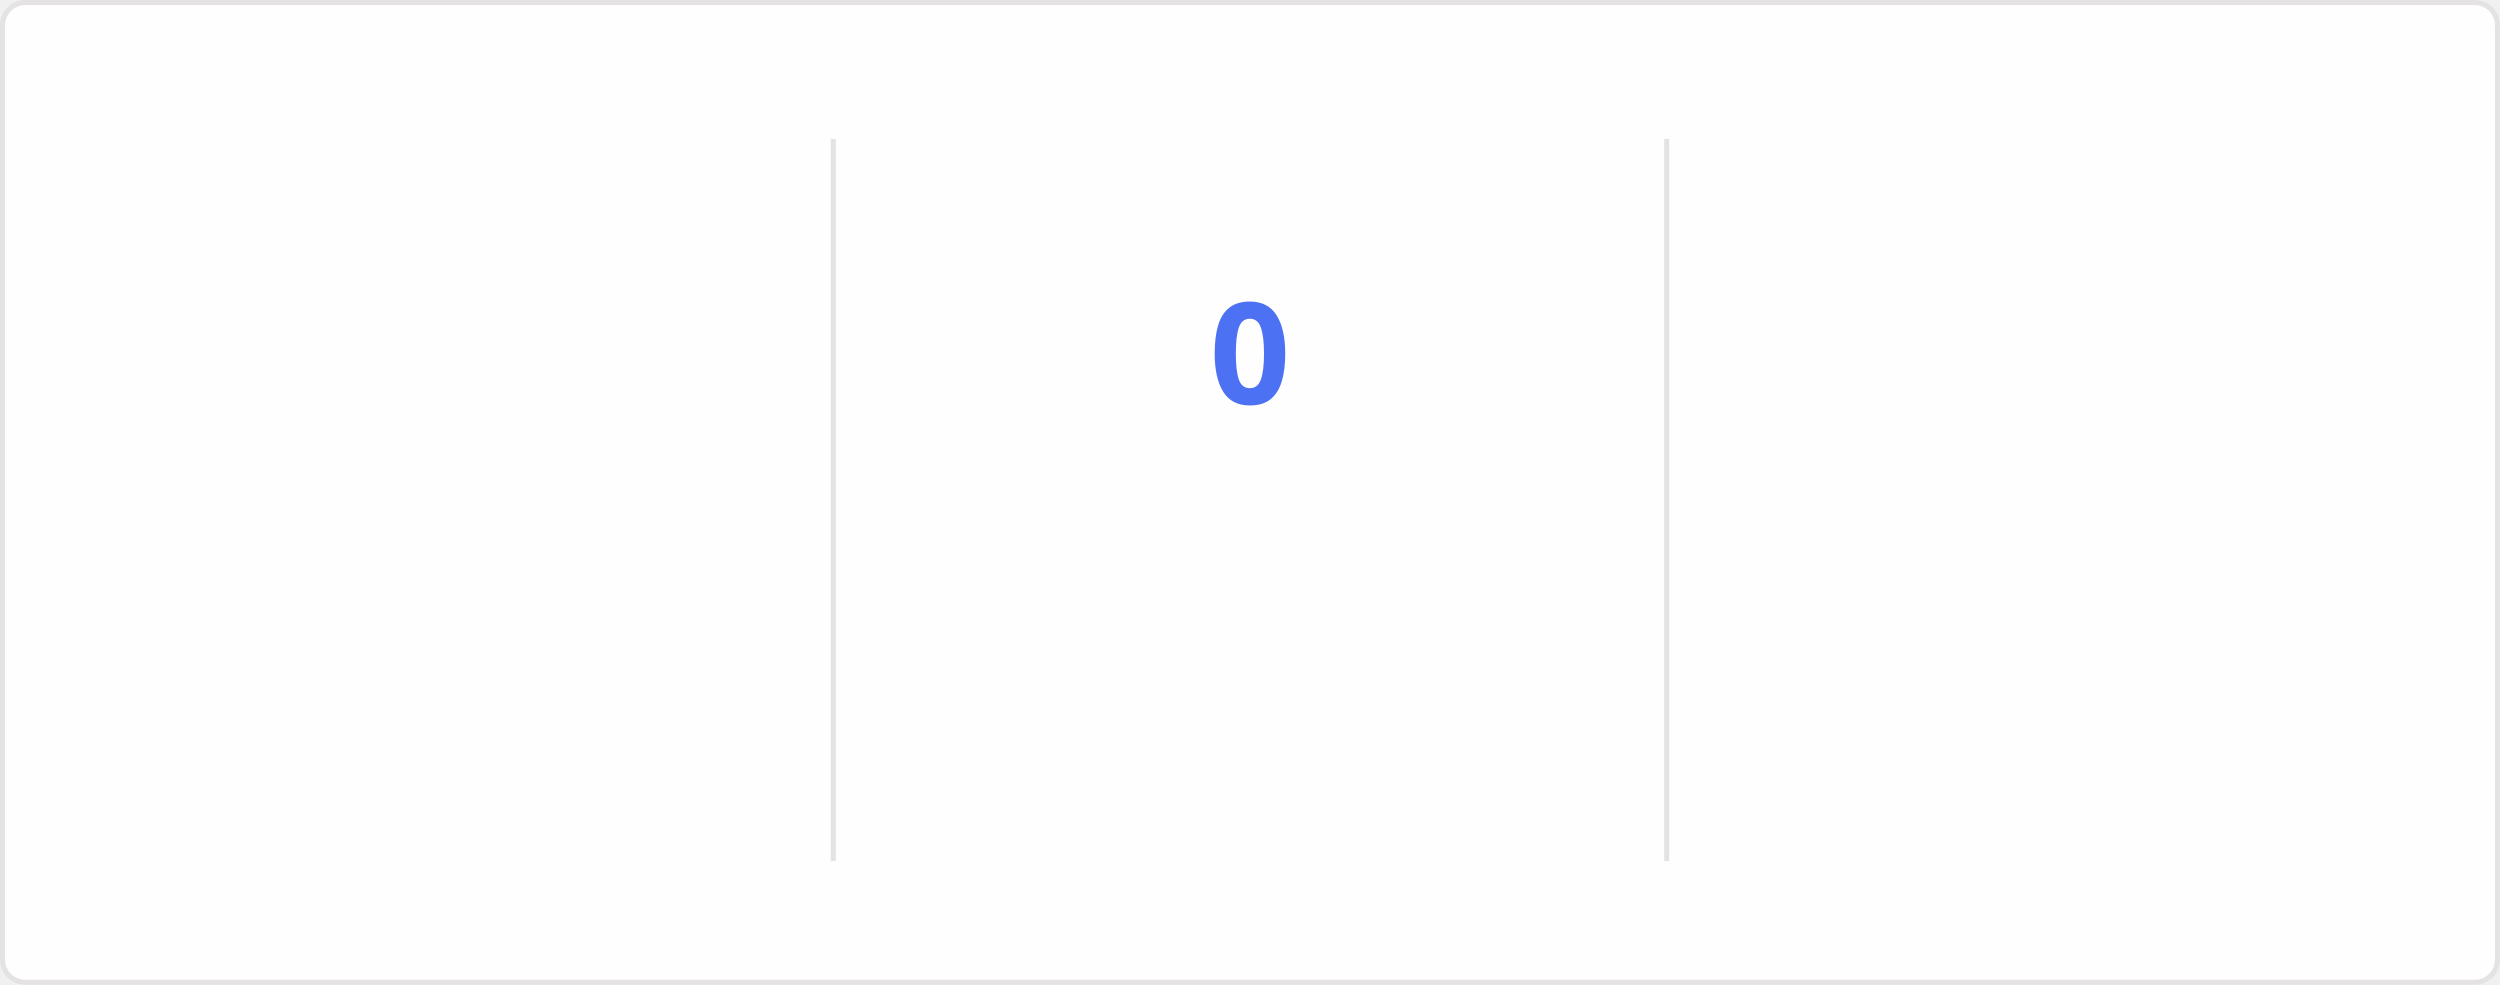
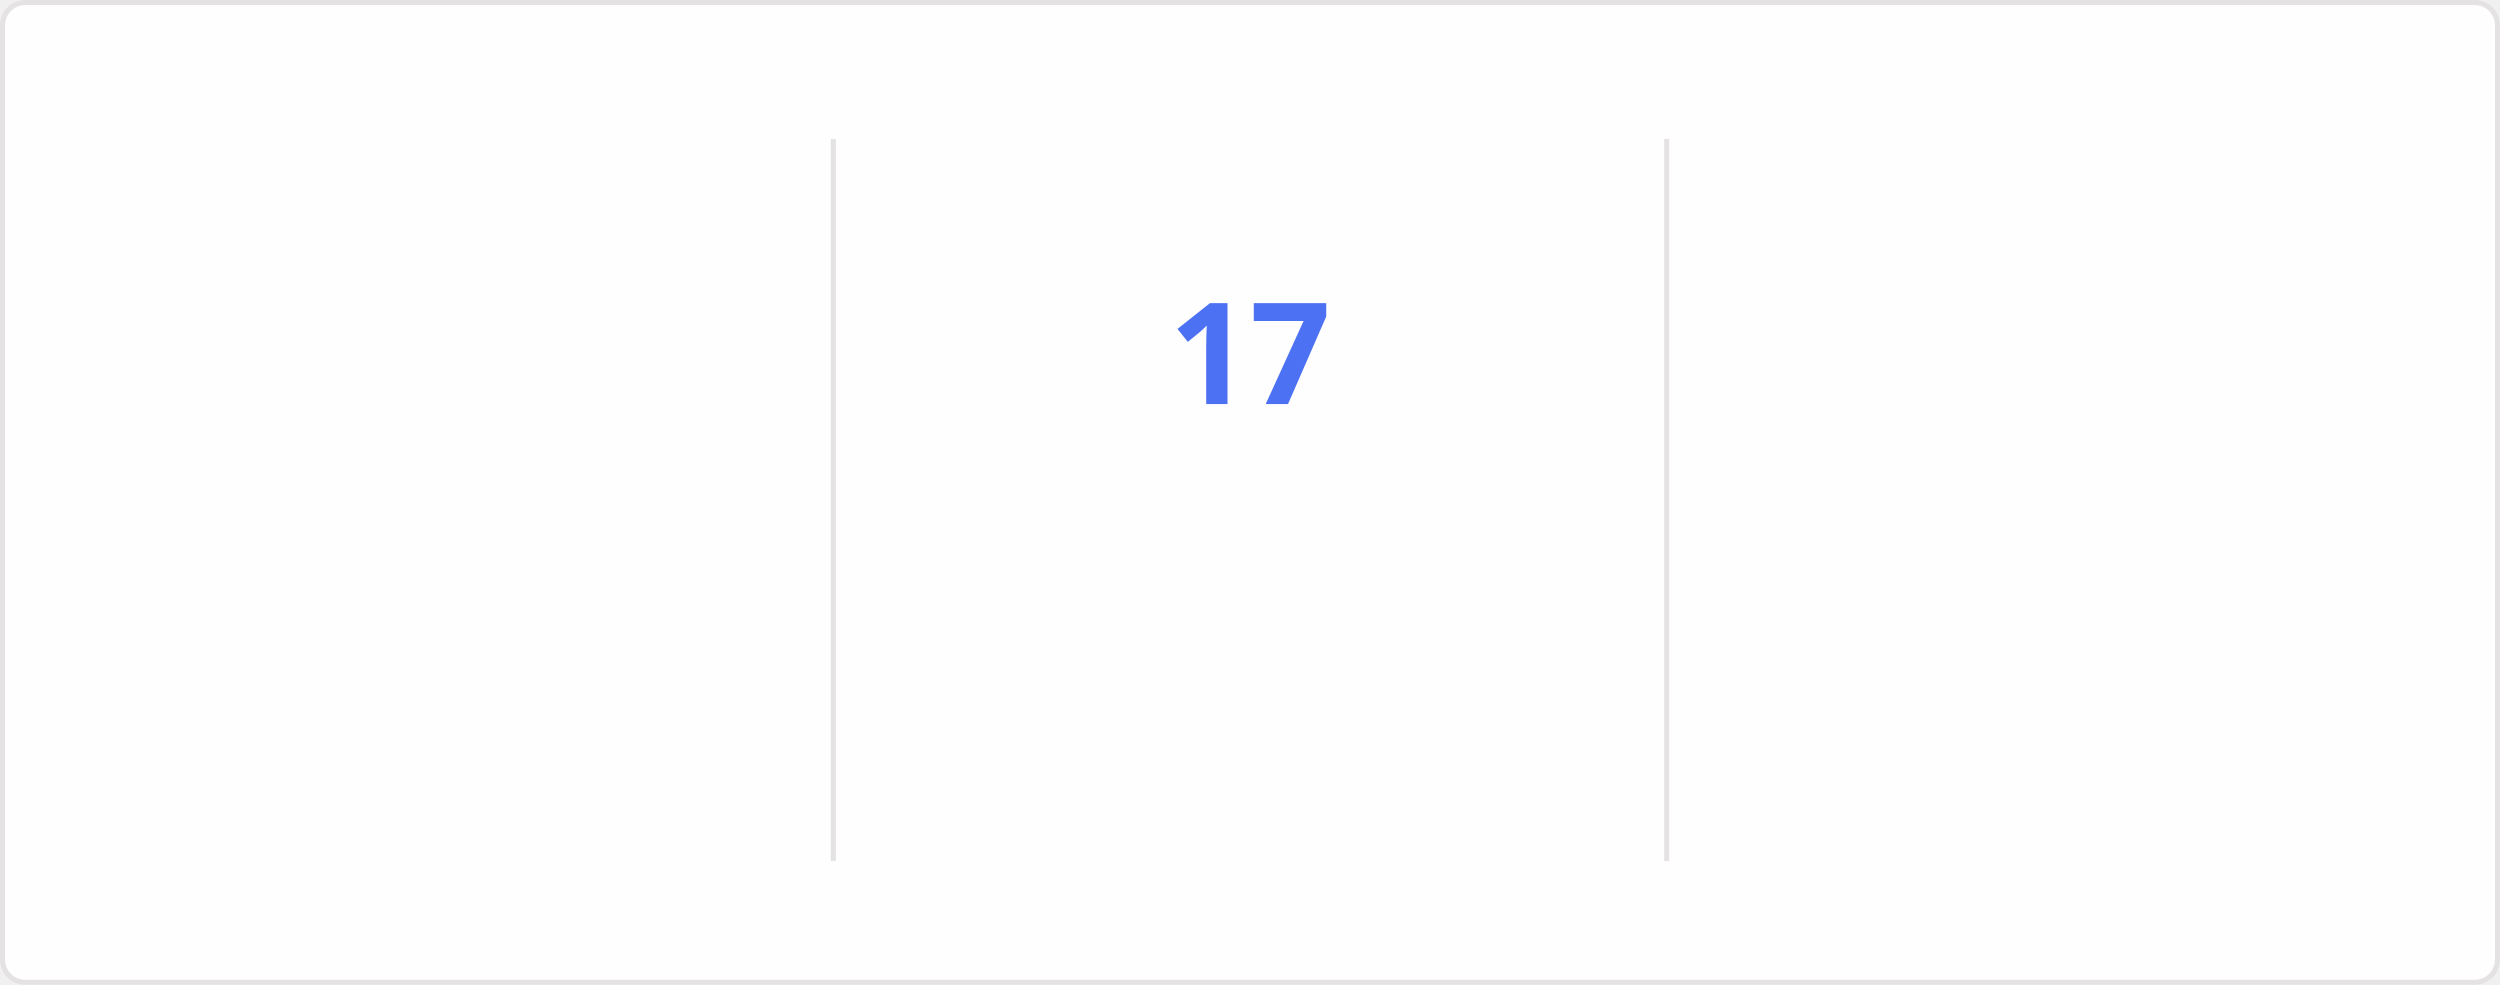
<svg xmlns="http://www.w3.org/2000/svg" style="isolation: isolate" viewBox="0 0 495 195" width="495px" height="195px" direction="ltr">
  <style>
    @keyframes currstreak {
      0% { font-size: 3px; opacity: 0.2; }
      80% { font-size: 34px; opacity: 1; }
      100% { font-size: 28px; opacity: 1; }
    }
    @keyframes fadein {
      0% { opacity: 0; }
      100% { opacity: 1; }
    }
    .big-number {
      font-family: "Segoe UI", Ubuntu, sans-serif;
      font-weight: 700;
      font-size: 28px;
      fill: #2f80ed;
    }
    .label {
      font-family: "Segoe UI", Ubuntu, sans-serif;
      font-weight: 400;
      font-size: 14px;
      fill: #2f80ed;
    }
    .range-text {
      font-family: "Segoe UI", Ubuntu, sans-serif;
      font-weight: 400;
      font-size: 12px;
      fill: #434d58;
    }
    .current-streak-num {
      font-family: "Segoe UI", Ubuntu, sans-serif;
      font-weight: 700;
      font-size: 28px;
      fill: #4c71f2;
    }</style>
  <defs>
    <clipPath id="outer_rectangle">
      <rect width="495" height="195" rx="4.5" />
    </clipPath>
    <mask id="mask_out_ring_behind_fire">
      <rect width="495" height="195" fill="white" />
      <ellipse id="mask-ellipse" cx="247.5" cy="32" rx="13" ry="18" fill="black" />
    </mask>
  </defs>
  <g clip-path="url(#outer_rectangle)">
    <g style="isolation: isolate">
      <rect fill="#fffefe" rx="4.5" x="0.5" y="0.5" width="494" height="194" stroke="#e4e2e2" />
    </g>
    <g style="isolation: isolate">
      <line x1="165" y1="28" x2="165" y2="170" vector-effect="non-scaling-stroke" stroke-width="1" stroke="#e4e2e2" stroke-linejoin="miter" stroke-linecap="square" stroke-miterlimit="3" />
      <line x1="330" y1="28" x2="330" y2="170" vector-effect="non-scaling-stroke" stroke-width="1" stroke="#e4e2e2" stroke-linejoin="miter" stroke-linecap="square" stroke-miterlimit="3" />
    </g>
    <g style="isolation: isolate">
      <g transform="translate(82.5, 48)">
        <text x="0" y="32" stroke-width="0" text-anchor="middle" class="big-number" style="opacity: 0; animation: fadein 0.5s linear forwards 0.6s">
            3.8K
          </text>
      </g>
      <g transform="translate(82.5, 84)">
        <text x="0" y="32" stroke-width="0" text-anchor="middle" class="label" style="opacity: 0; animation: fadein 0.5s linear forwards 0.7s">
            Total Contributions
          </text>
      </g>
      <g transform="translate(82.5, 114)">
        <text x="0" y="32" stroke-width="0" text-anchor="middle" class="range-text" style="opacity: 0; animation: fadein 0.5s linear forwards 0.8s">
            Sep 28 - Present
          </text>
      </g>
    </g>
    <g style="isolation: isolate">
      <g mask="url(#mask_out_ring_behind_fire)">
        <circle cx="247.5" cy="71" r="40" fill="none" stroke="#2f80ed" stroke-width="5" style="opacity: 0; animation: fadein 0.5s linear forwards 0.4s" />
      </g>
      <g transform="translate(247.5, 19.5)" stroke-opacity="0" style="opacity: 0; animation: fadein 0.5s linear forwards 0.6s">
        <path d="M -12 -0.5 L 15 -0.5 L 15 23.5 L -12 23.5 L -12 -0.5 Z" fill="none" />
        <path d="M 1.5 0.67 C 1.5 0.67 2.24 3.32 2.24 5.47 C 2.24 7.53 0.89 9.2 -1.17 9.2 C -3.23 9.2 -4.79 7.53 -4.79 5.47 L -4.76 5.11 C -6.78 7.51 -8 10.62 -8 13.99 C -8 18.41 -4.42 22 0 22 C 4.42 22 8 18.41 8 13.99 C 8 8.6 5.41 3.79 1.5 0.67 Z M -0.29 19 C -2.07 19 -3.51 17.6 -3.51 15.86 C -3.51 14.24 -2.46 13.1 -0.7 12.74 C 1.07 12.38 2.9 11.53 3.92 10.16 C 4.31 11.45 4.51 12.81 4.51 14.2 C 4.51 16.85 2.36 19 -0.29 19 Z" fill="#2f80ed" stroke-opacity="0" />
      </g>
      <g transform="translate(247.5, 48)">
        <text x="0" y="32" stroke-width="0" text-anchor="middle" class="current-streak-num" style="animation: currstreak 0.6s linear forwards">
-             0
+             17
          </text>
      </g>
      <g transform="translate(247.5, 108)">
        <text x="0" y="32" stroke-width="0" text-anchor="middle" class="label" style="opacity: 0; animation: fadein 0.5s linear forwards 0.9s">
            Current Streak
          </text>
      </g>
      <g transform="translate(247.5, 145)">
        <text x="0" y="21" stroke-width="0" text-anchor="middle" class="range-text" style="opacity: 0; animation: fadein 0.5s linear forwards 0.9s">
-             0 days
+             Sep 16 - Oct 2
          </text>
      </g>
    </g>
    <g style="isolation: isolate">
      <g transform="translate(412.5, 48)">
        <text x="0" y="32" stroke-width="0" text-anchor="middle" class="big-number" style="opacity: 0; animation: fadein 0.5s linear forwards 1.2s">
            35
          </text>
      </g>
      <g transform="translate(412.5, 84)">
        <text x="0" y="32" stroke-width="0" text-anchor="middle" class="label" style="opacity: 0; animation: fadein 0.5s linear forwards 1.3s">
            Longest Streak
          </text>
      </g>
      <g transform="translate(412.5, 114)">
        <text x="0" y="32" stroke-width="0" text-anchor="middle" class="range-text" style="opacity: 0; animation: fadein 0.5s linear forwards 1.4s">
            Jul 19 - Aug 22
          </text>
      </g>
    </g>
  </g>
</svg>
